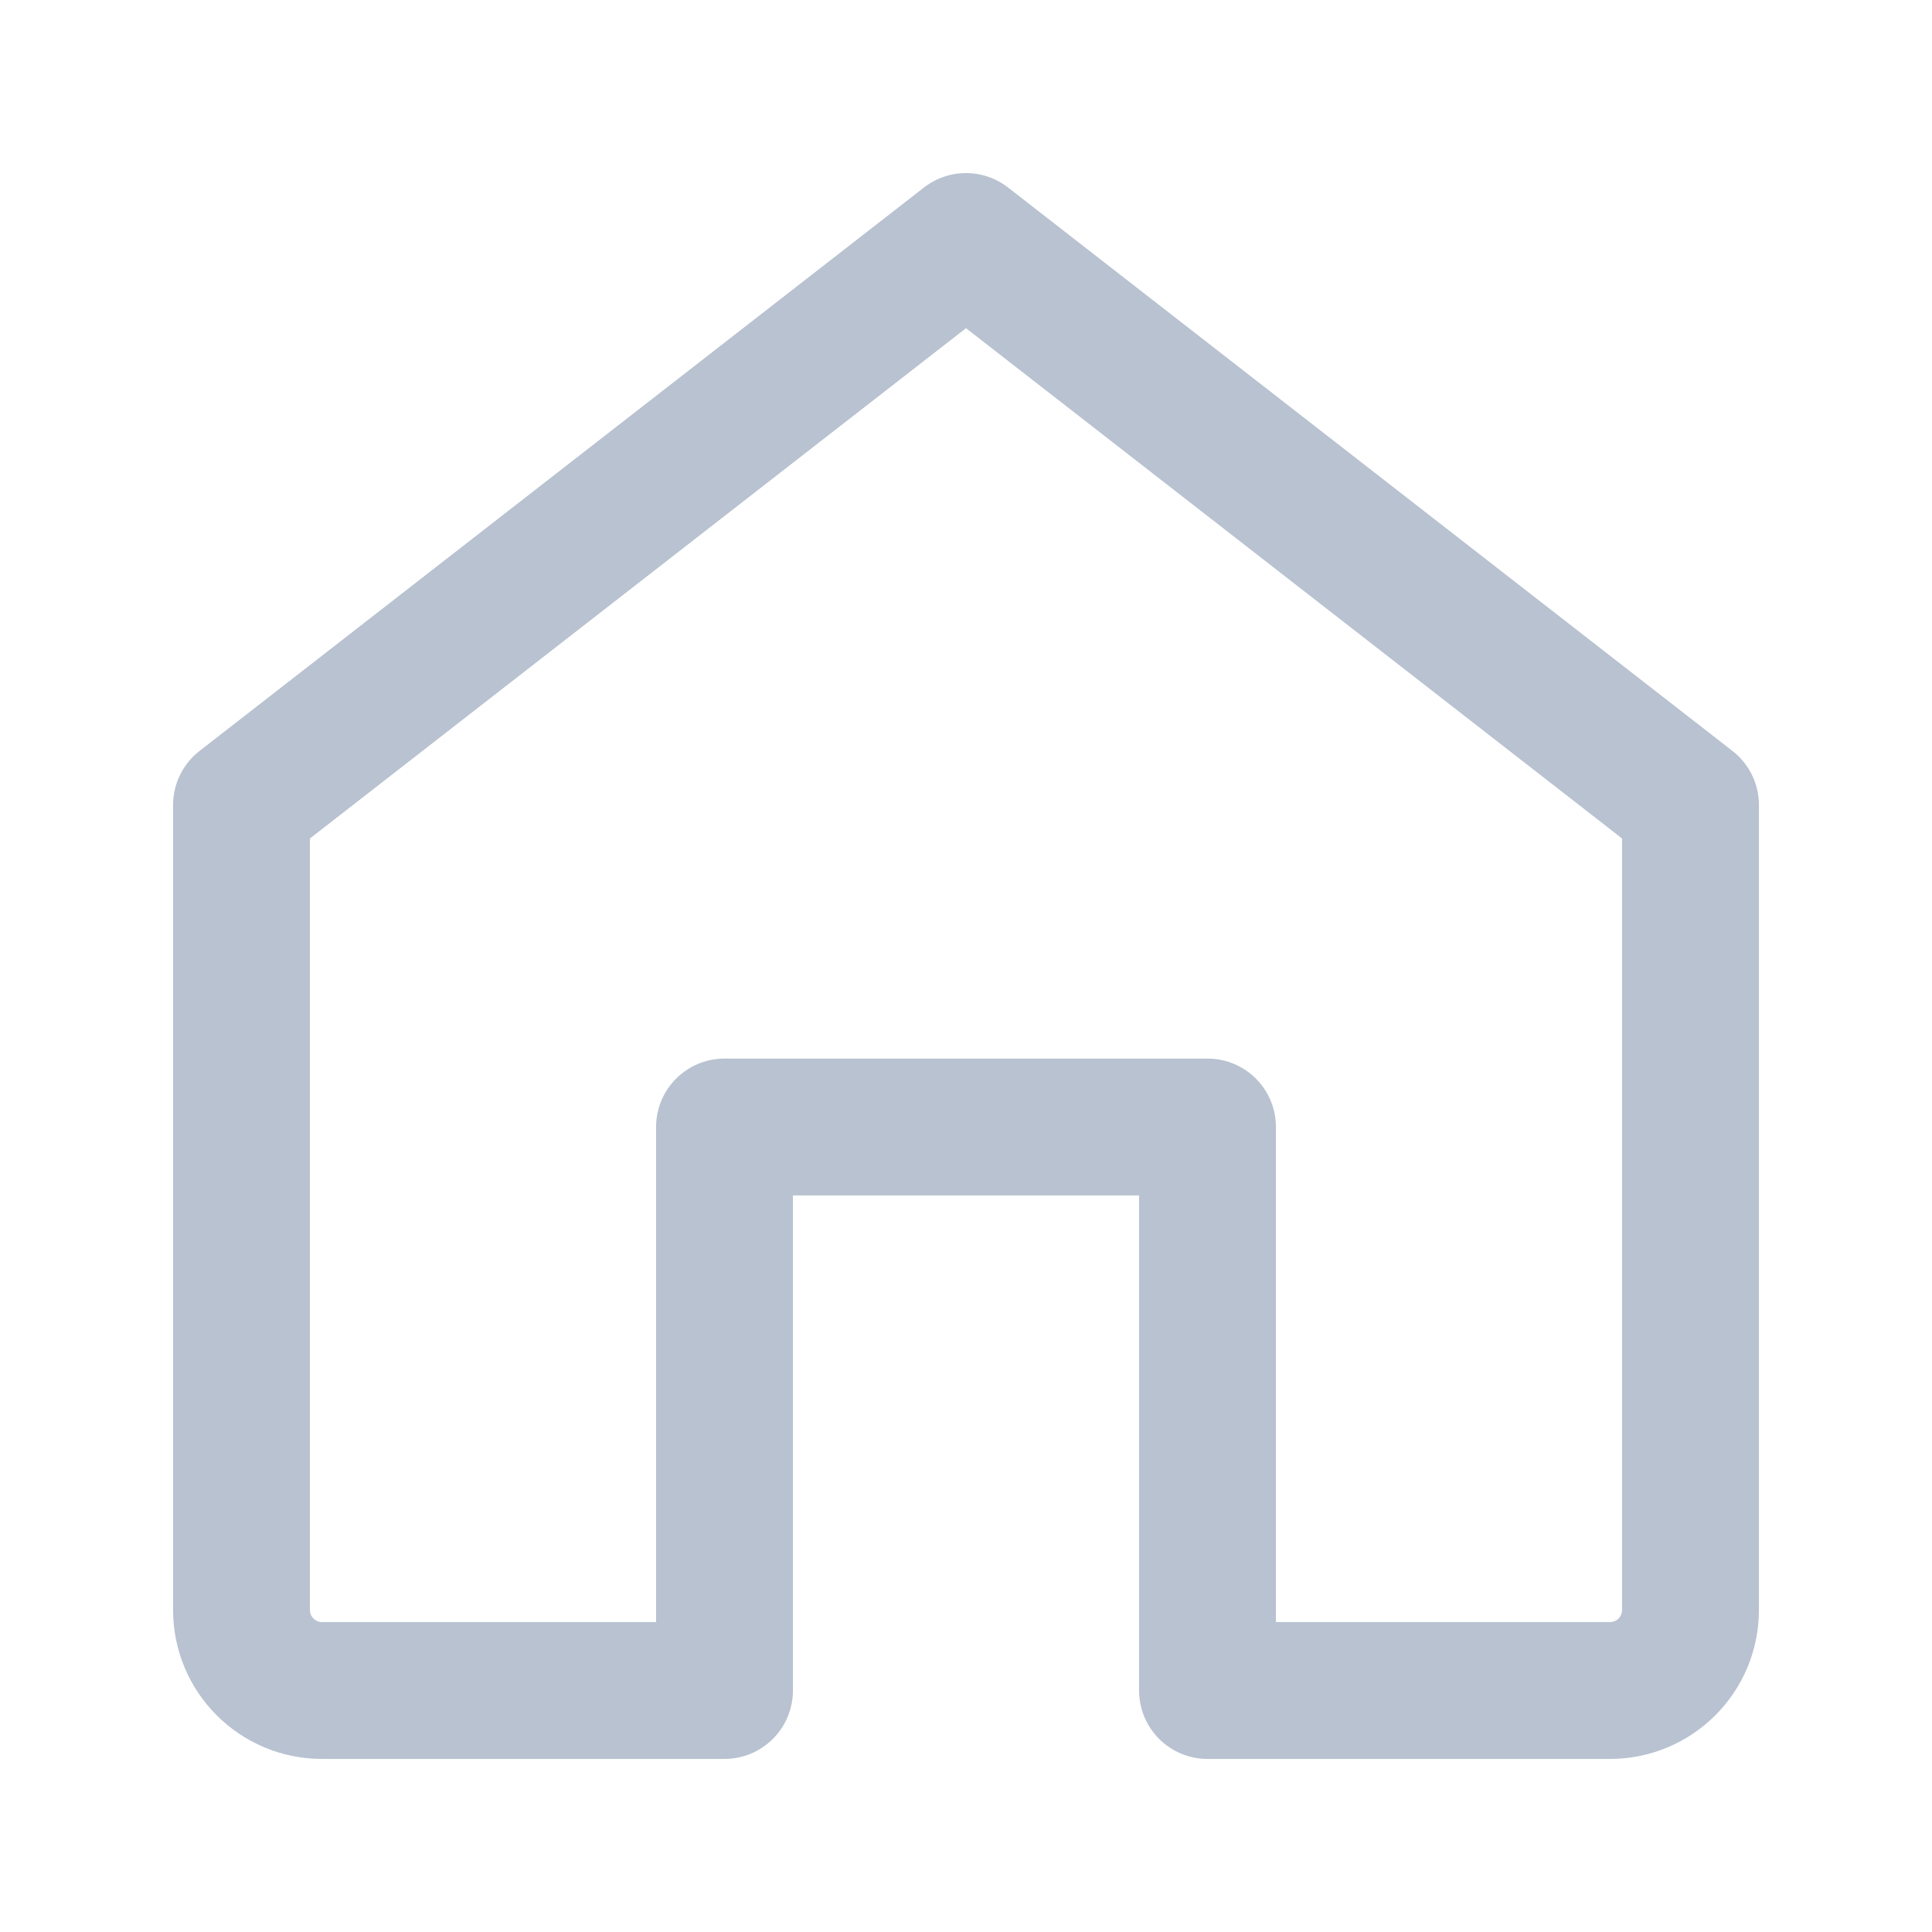
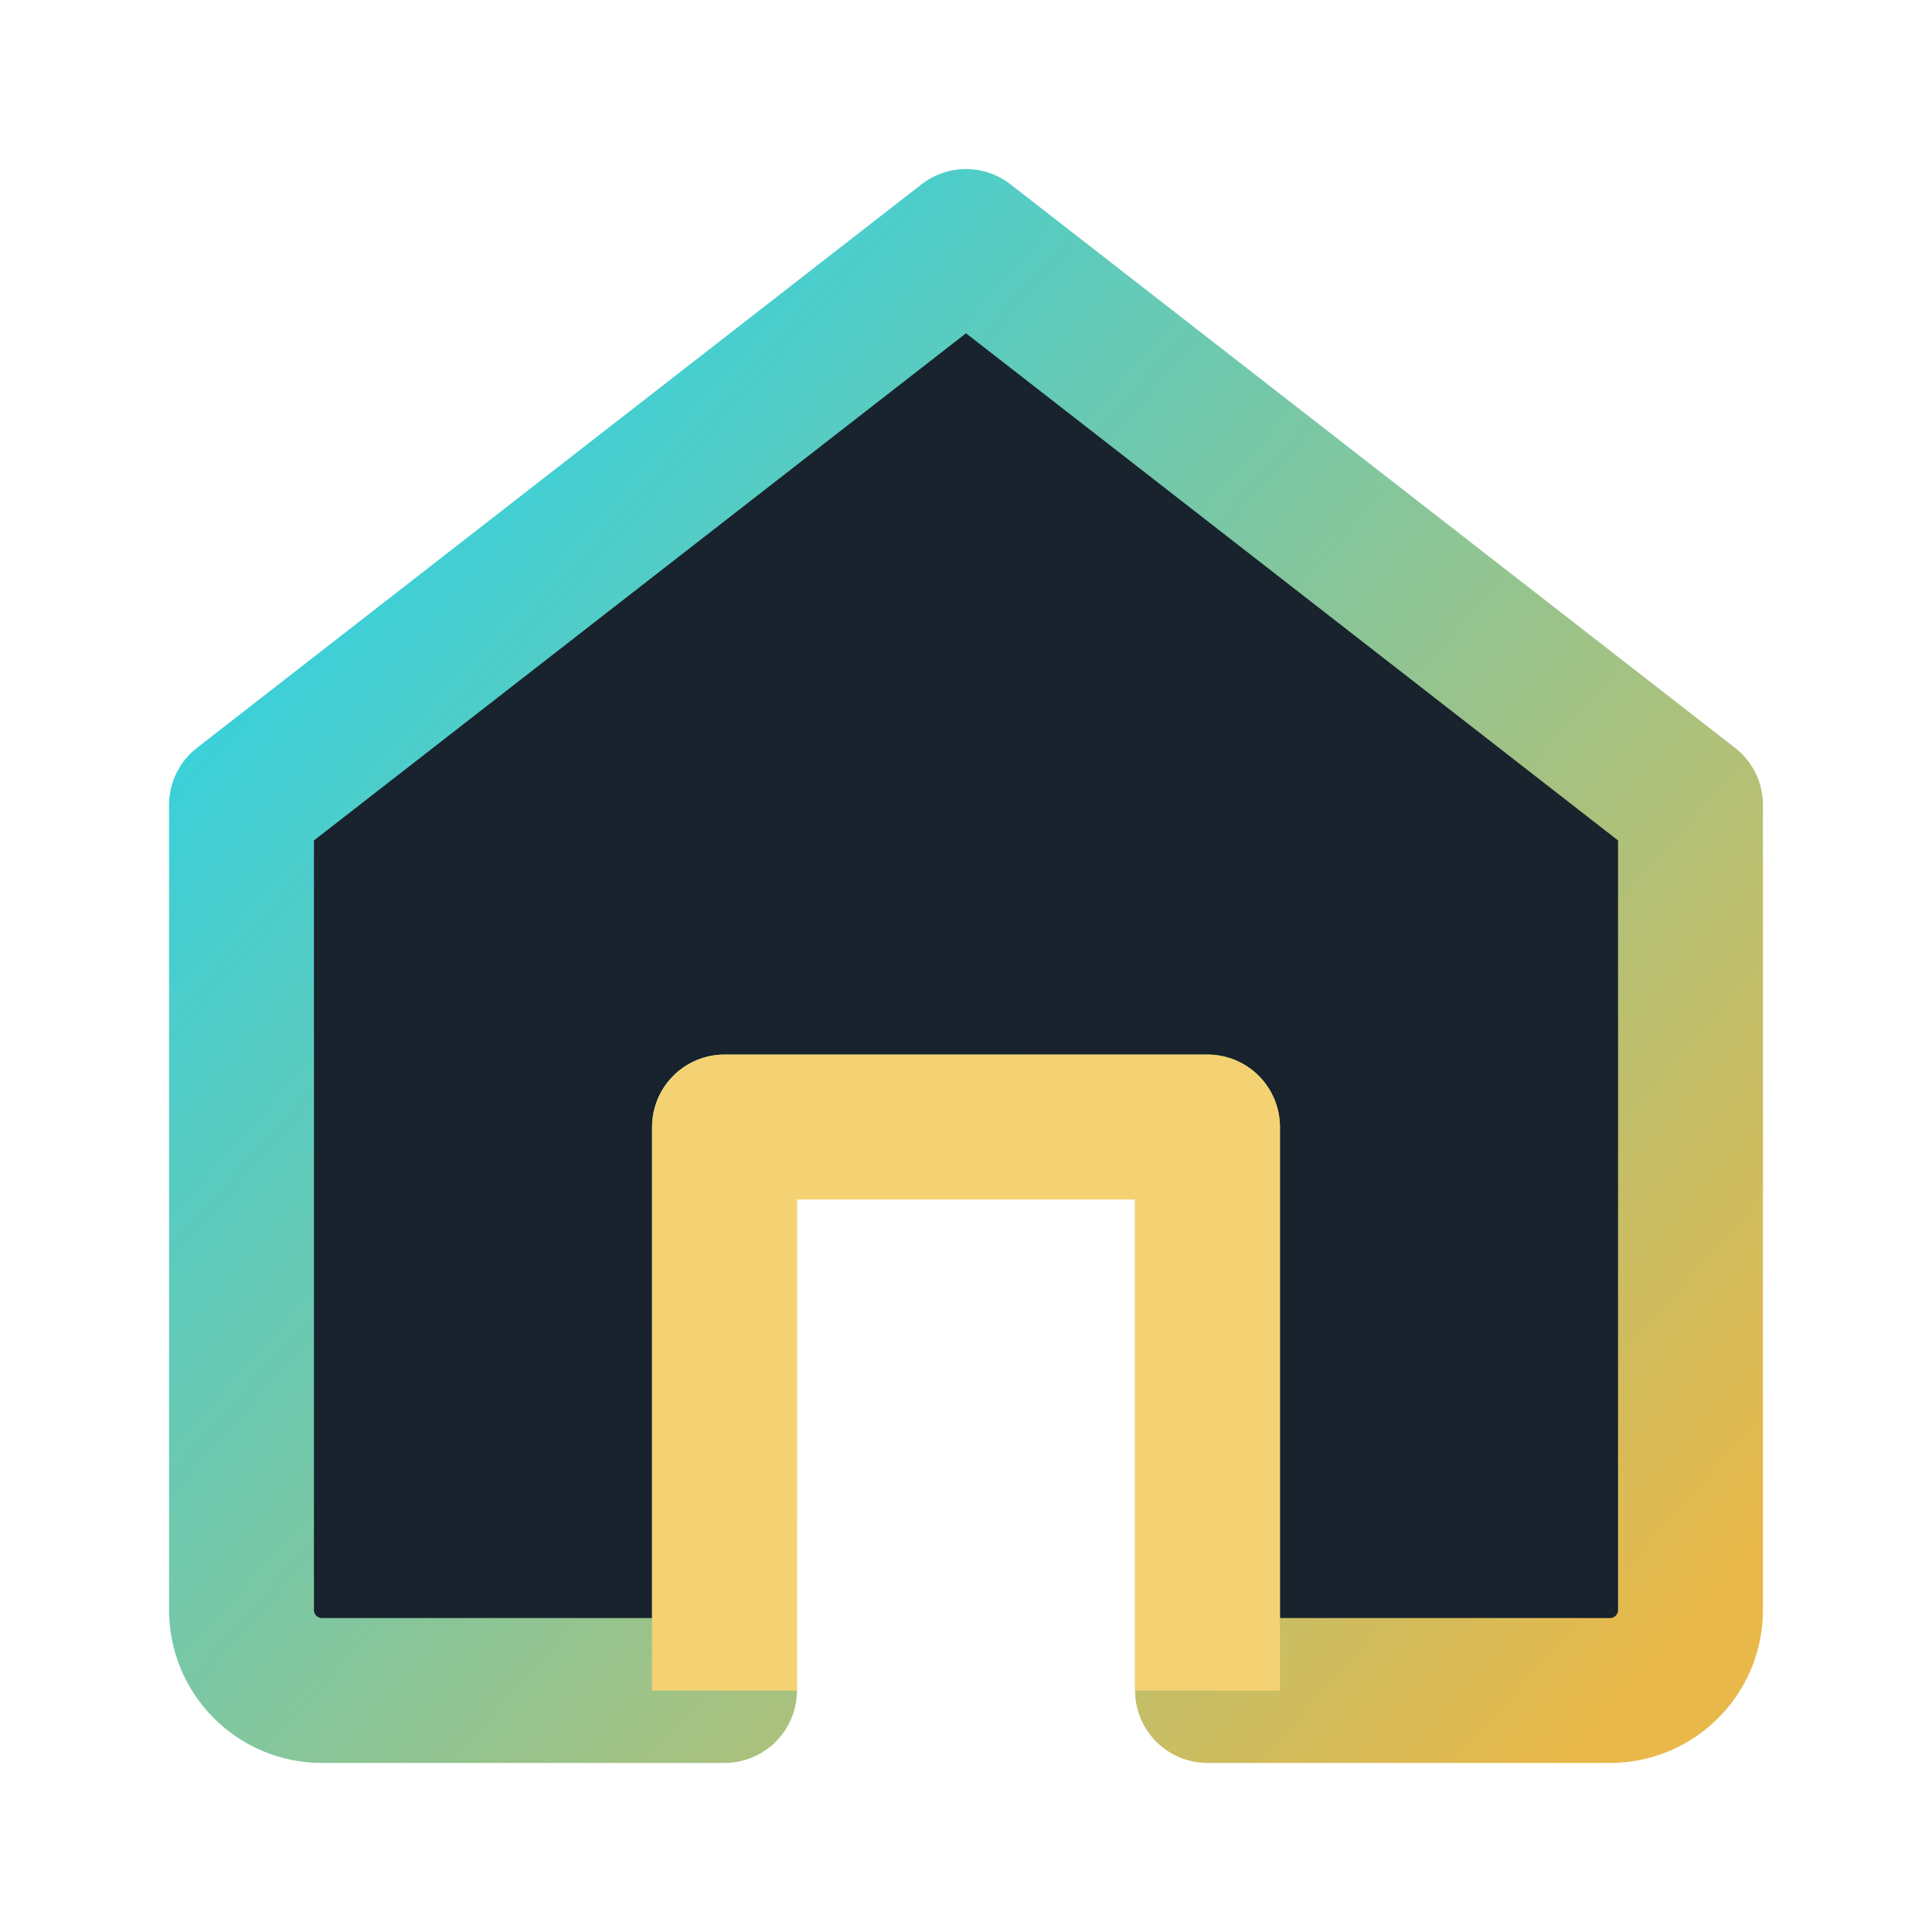
- <svg xmlns="http://www.w3.org/2000/svg" width="24" height="24" viewBox="0 0 24 24" fill="none" stroke="#B8C2D0" stroke-width="1.7" stroke-linecap="round" stroke-linejoin="round">
-   <path d="m3 10 9-7 9 7v10a1 1 0 0 1-1 1h-5v-7H9v7H4a1 1 0 0 1-1-1Z" />
+ <svg xmlns="http://www.w3.org/2000/svg" width="24" height="24" viewBox="0 0 24 24" fill="none">
+   <defs>
+     <linearGradient id="a" x1="3" y1="4" x2="21" y2="20" gradientUnits="userSpaceOnUse">
+       <stop stop-color="#22D3EE" />
+       <stop offset="1" stop-color="#E8B94A" />
+     </linearGradient>
+   </defs>
+   <path d="m3 10 9-7 9 7v10a1 1 0 0 1-1 1h-5v-7H9v7H4a1 1 0 0 1-1-1Z" fill="#18232D" stroke="url(#a)" stroke-width="1.8" stroke-linecap="round" stroke-linejoin="round" />
+   <path d="M9 21v-7h6v7" stroke="#F4D274" stroke-width="1.8" stroke-linejoin="round" />
</svg>
